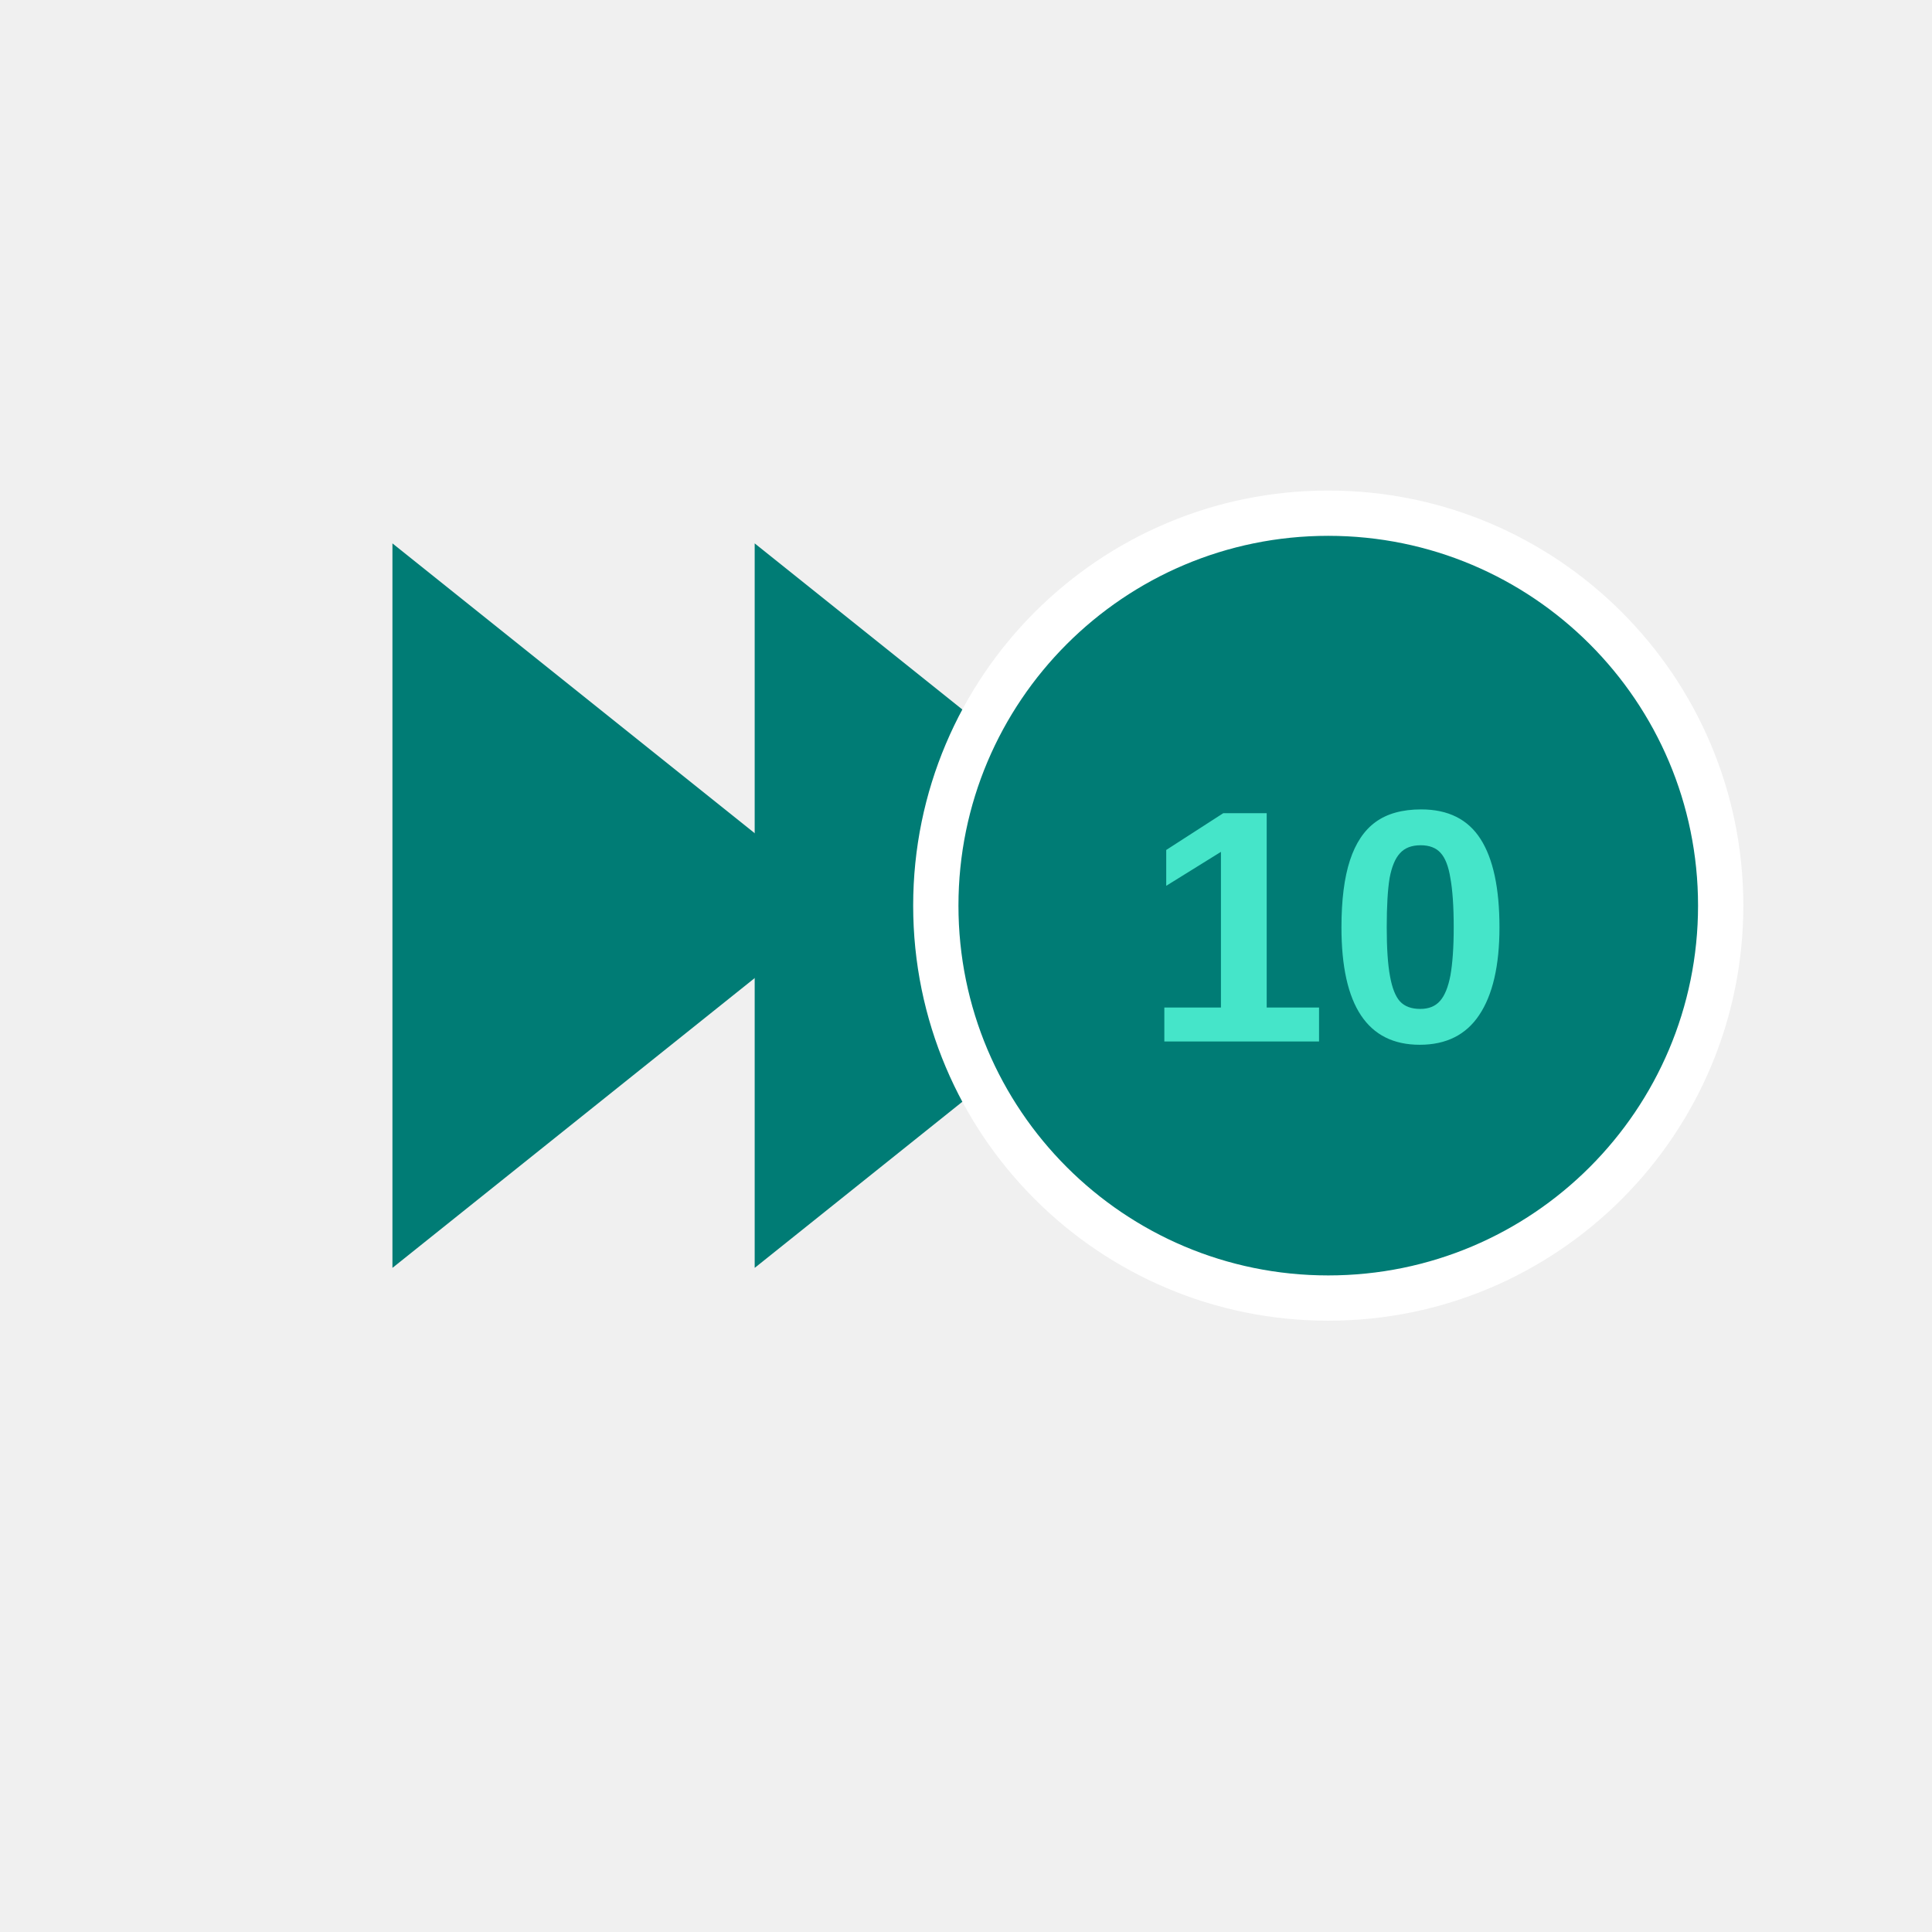
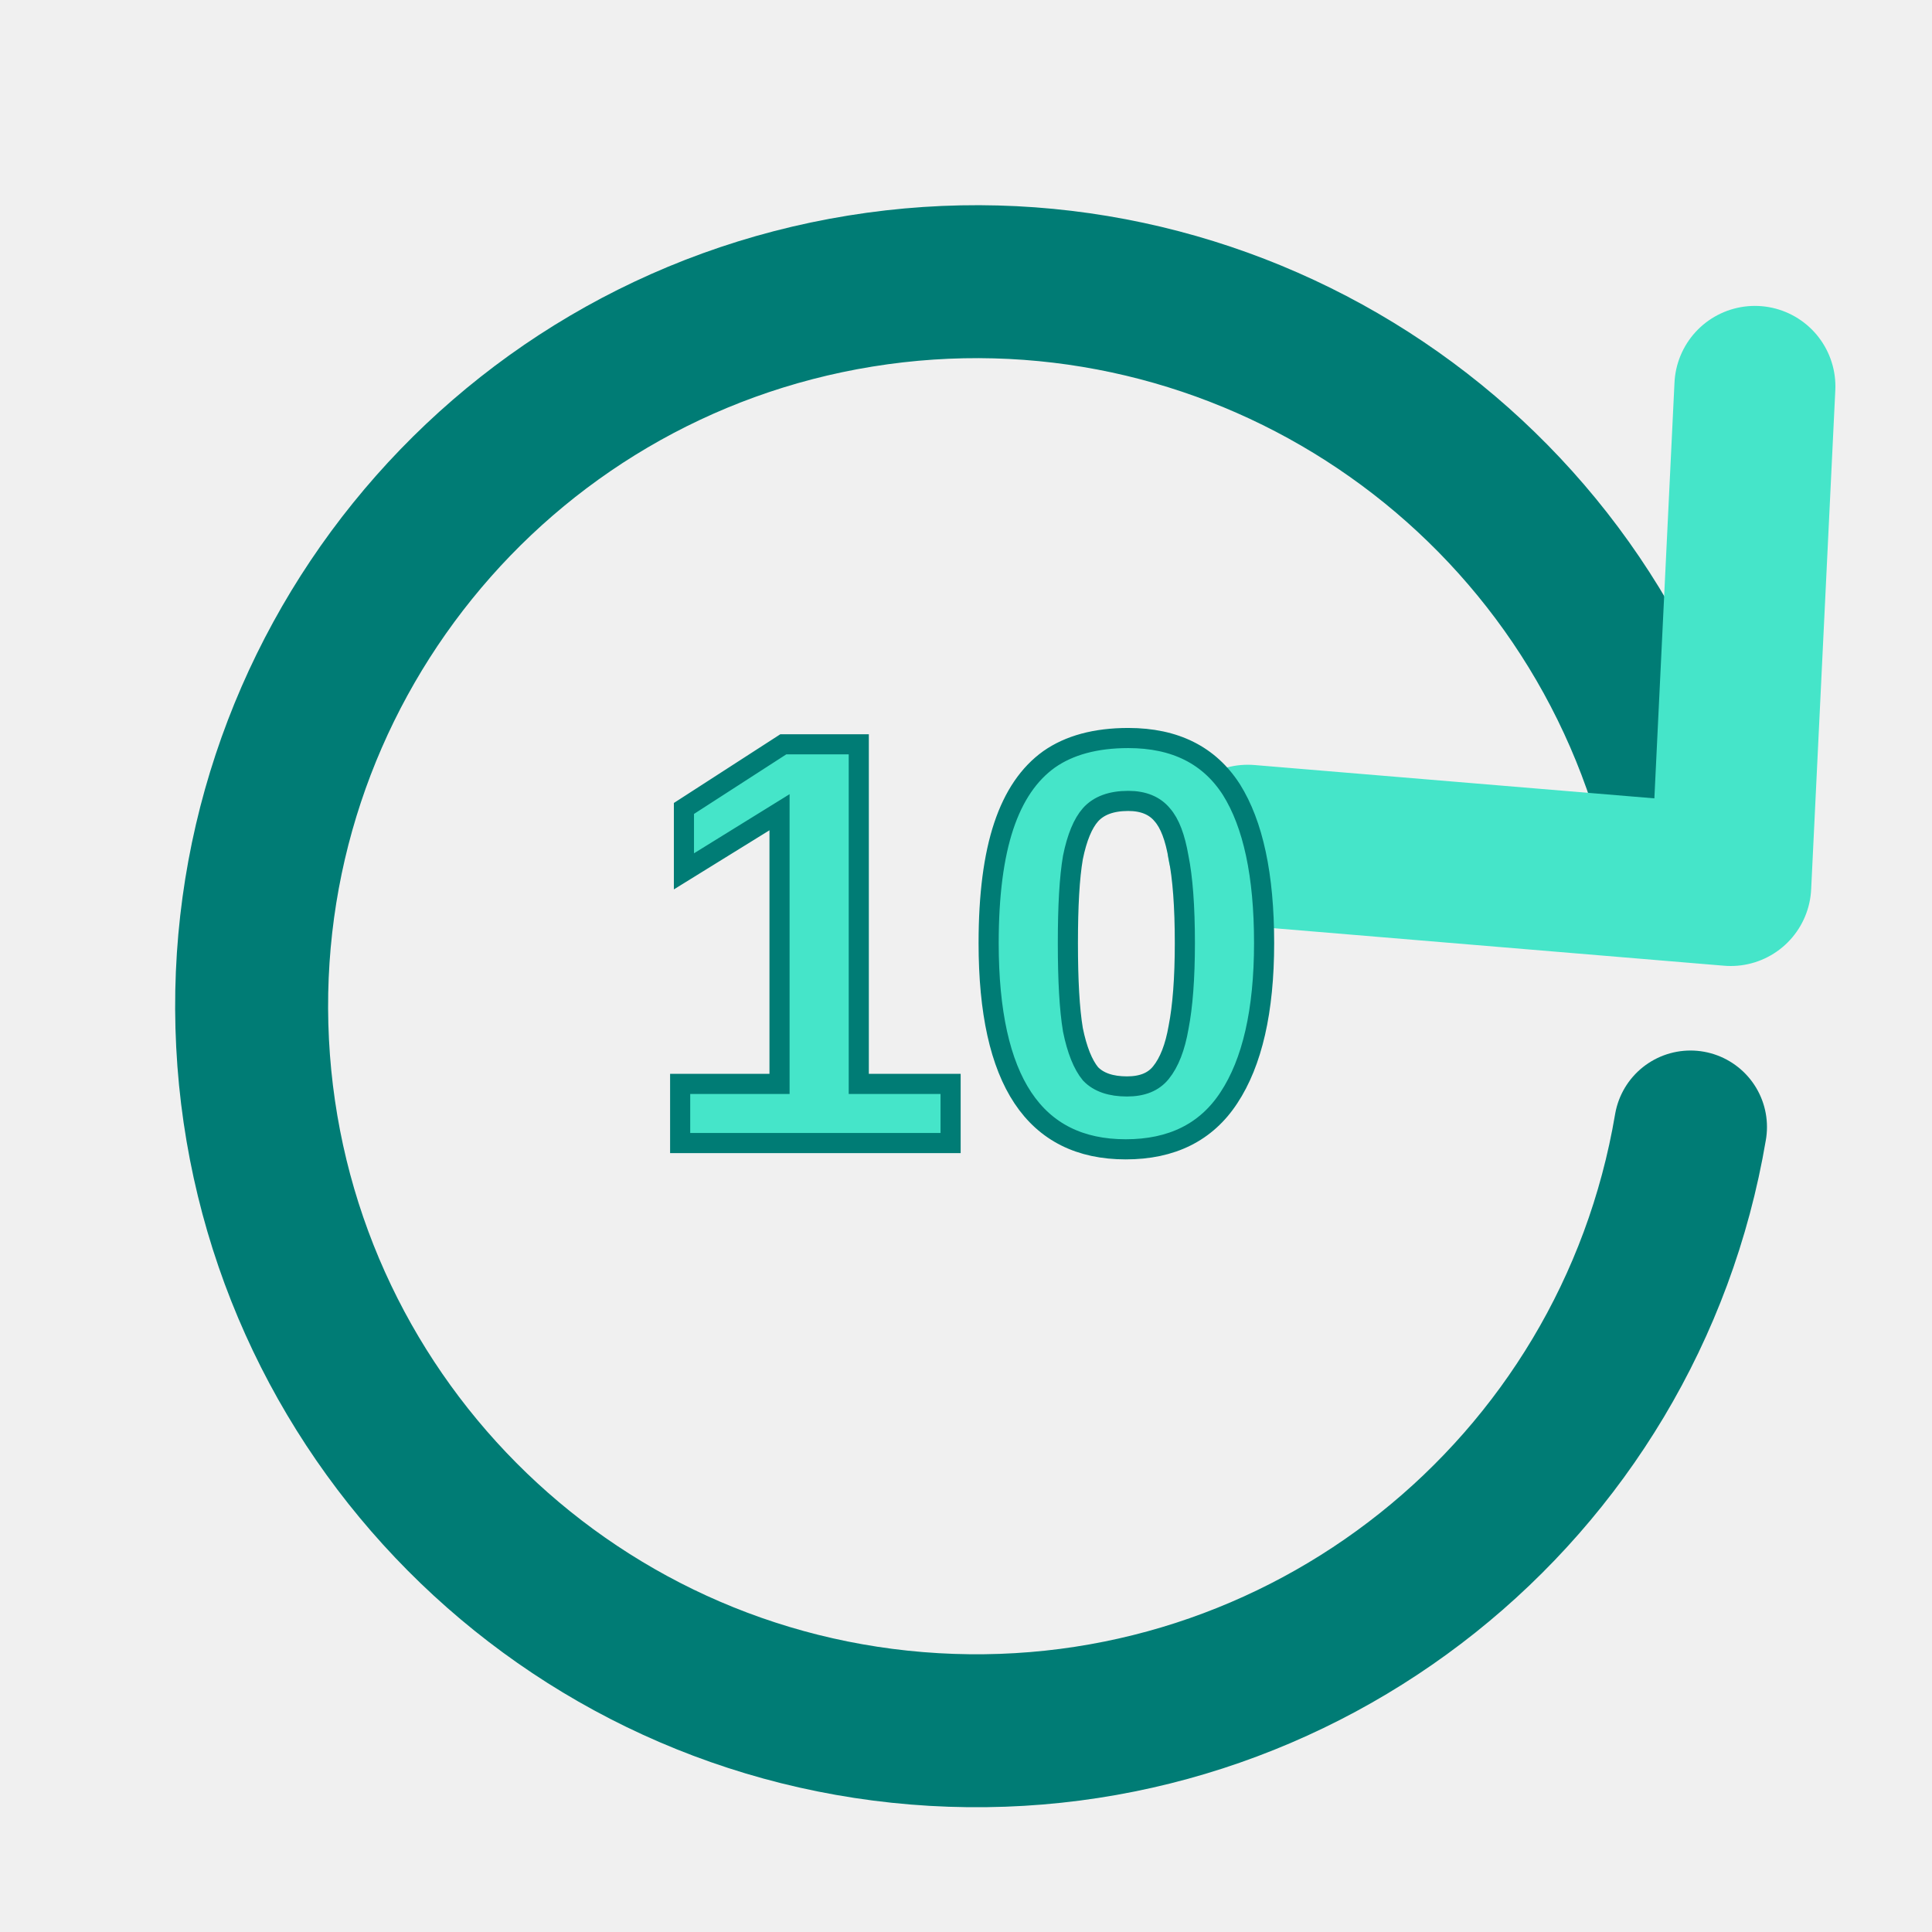
- <svg xmlns="http://www.w3.org/2000/svg" width="64" height="64" viewBox="0 0 64 64" role="img" aria-labelledby="title">
-   <path d="M13 18L28 30L13 42Z" fill="#007C75" />
-   <path d="M25 18L40 30L25 42Z" fill="#007C75" />
-   <circle cx="44" cy="30" r="13" fill="#007C75" stroke="#FFFFFF" stroke-width="1.5" />
-   <text x="44" y="34.5" text-anchor="middle" font-family="Arial,sans-serif" font-size="11" font-weight="700" fill="#45E5C9">10</text>
+ <svg xmlns="http://www.w3.org/2000/svg" viewBox="0 0 24 24" role="img" aria-label="Forward 10 seconds">
+   <path d="M20.8 10.1A9 9 0 1 0 21 14" fill="none" stroke="#007C75" stroke-width="1.9" stroke-linecap="round" />
+   <path d="M21.8 4.8 21.5 11l-6-.5" fill="none" stroke="#45E5C9" stroke-width="2" stroke-linecap="round" stroke-linejoin="round" />
+   <text x="12" y="14.2" text-anchor="middle" font-family="Arial,sans-serif" font-size="7.2" font-weight="800" fill="#45E5C9" stroke="#007C75" stroke-width=".25">10</text>
</svg>
